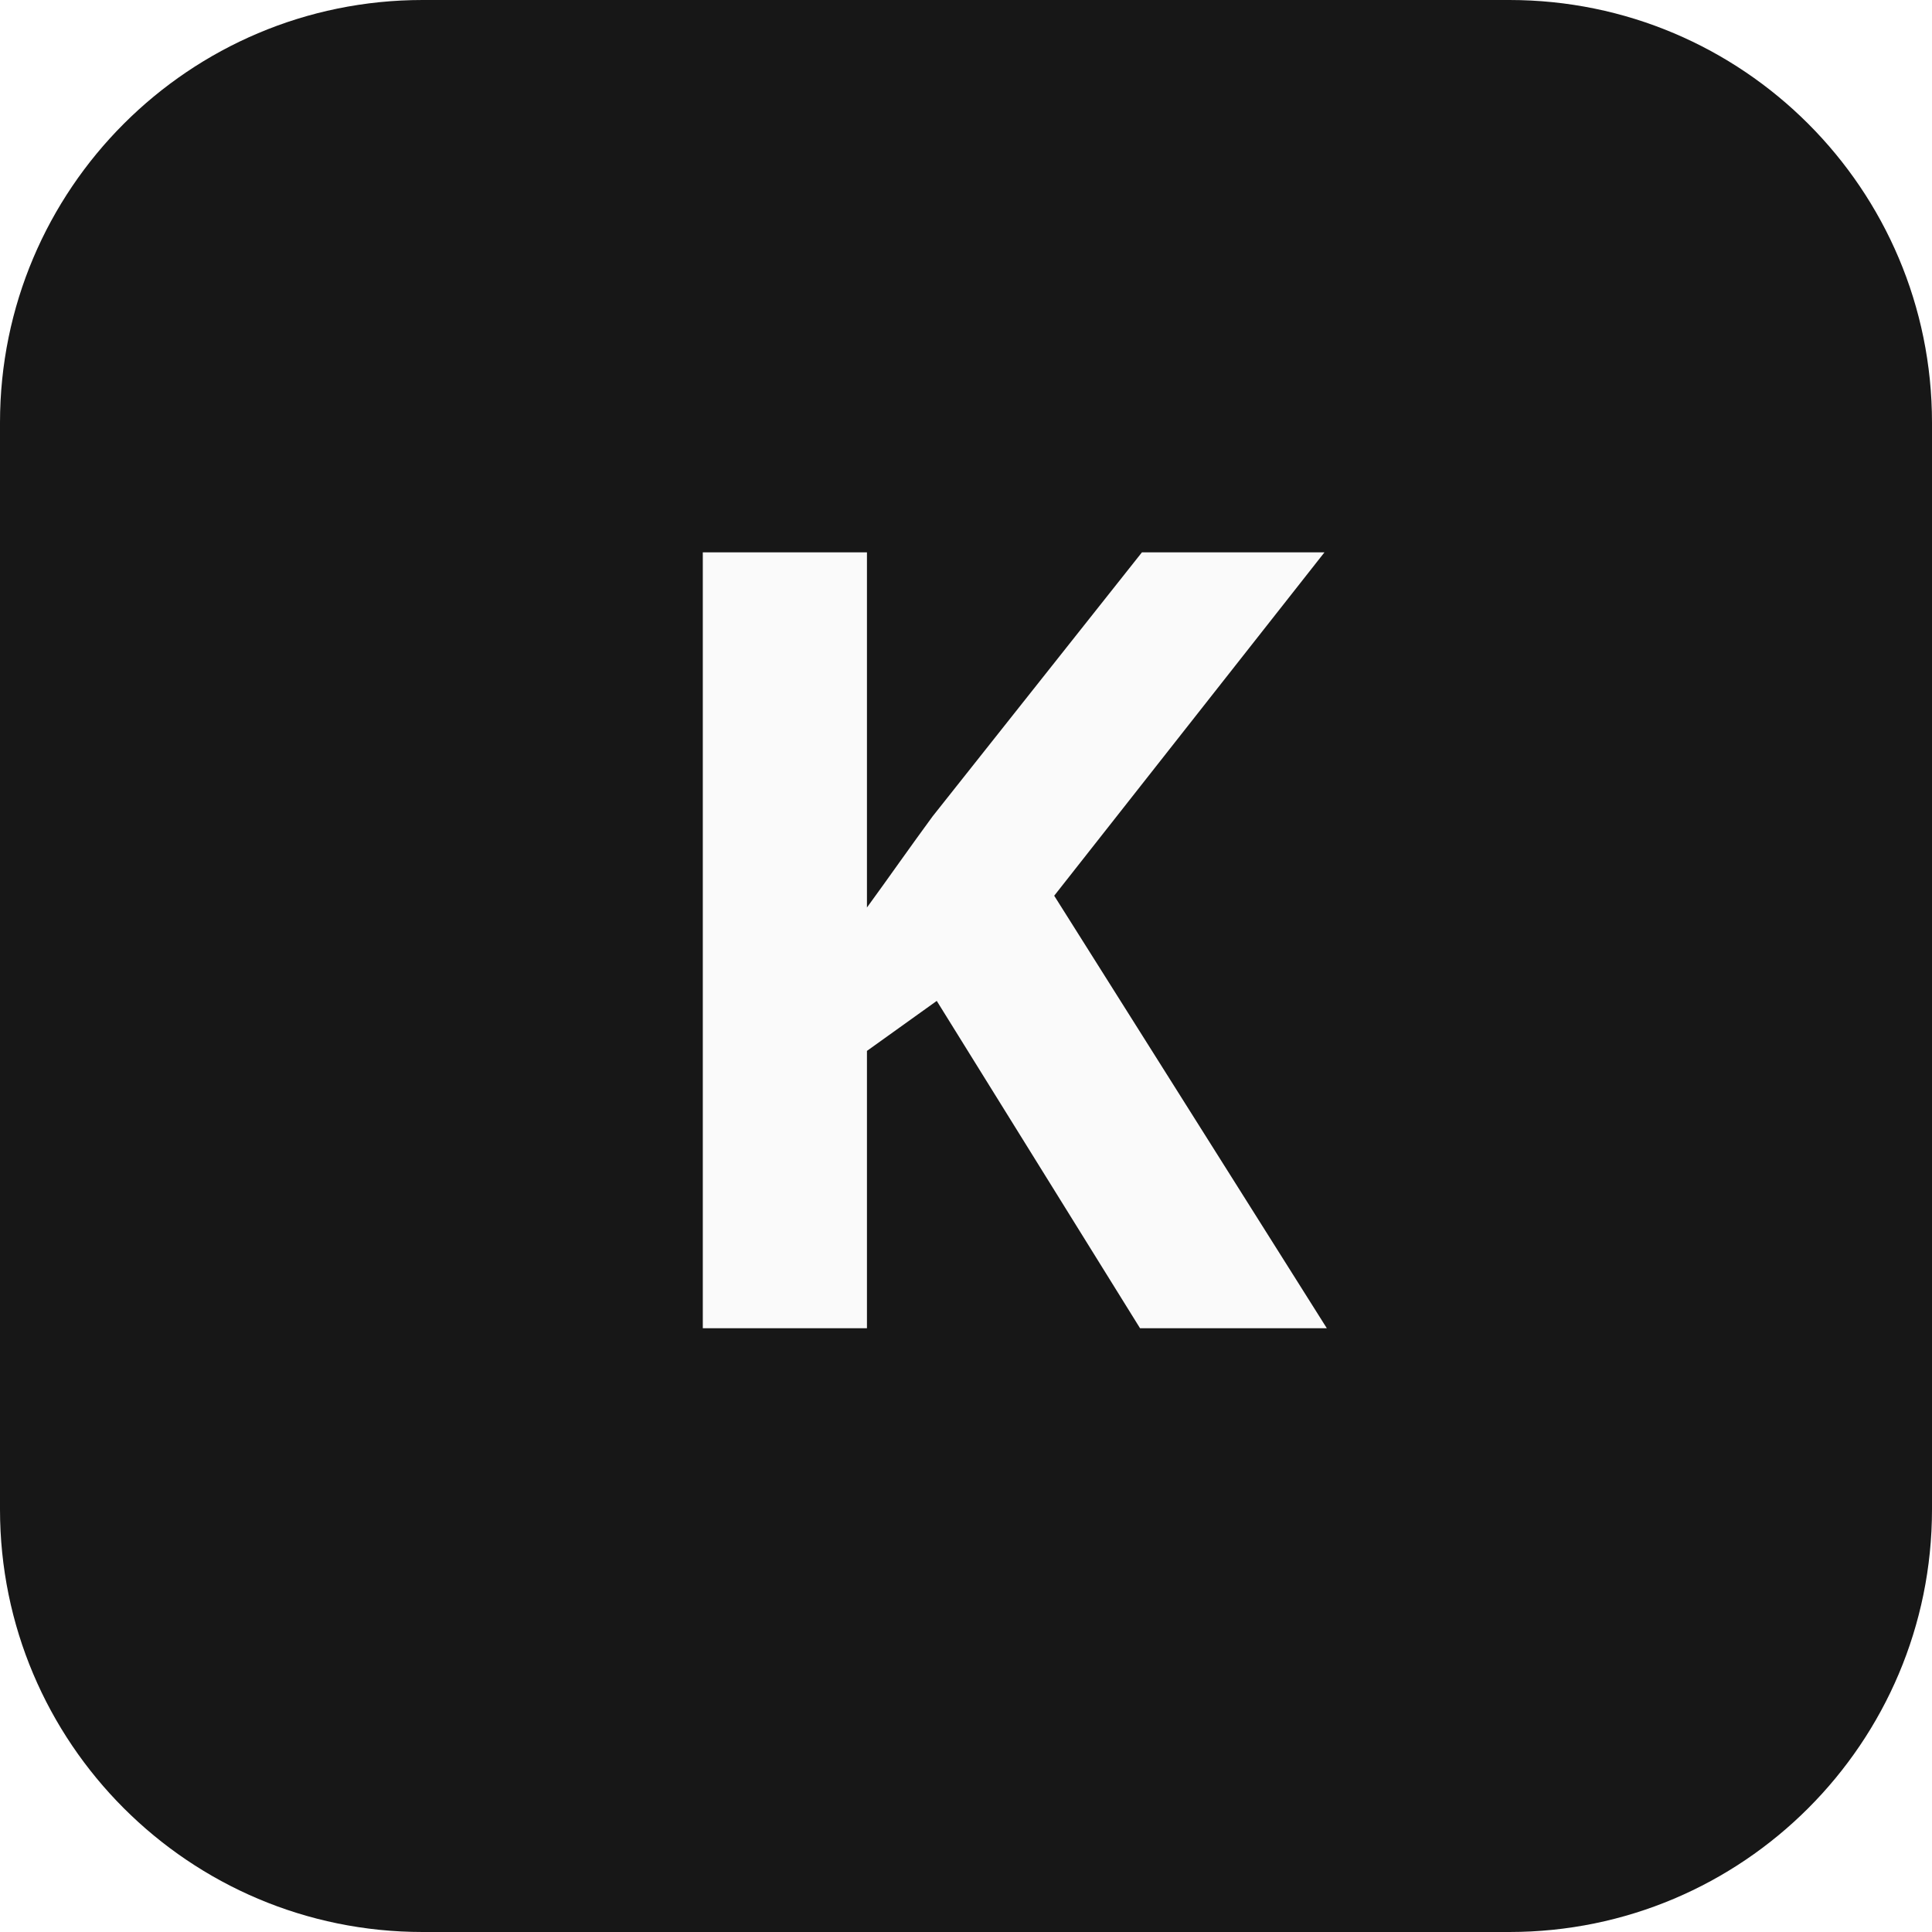
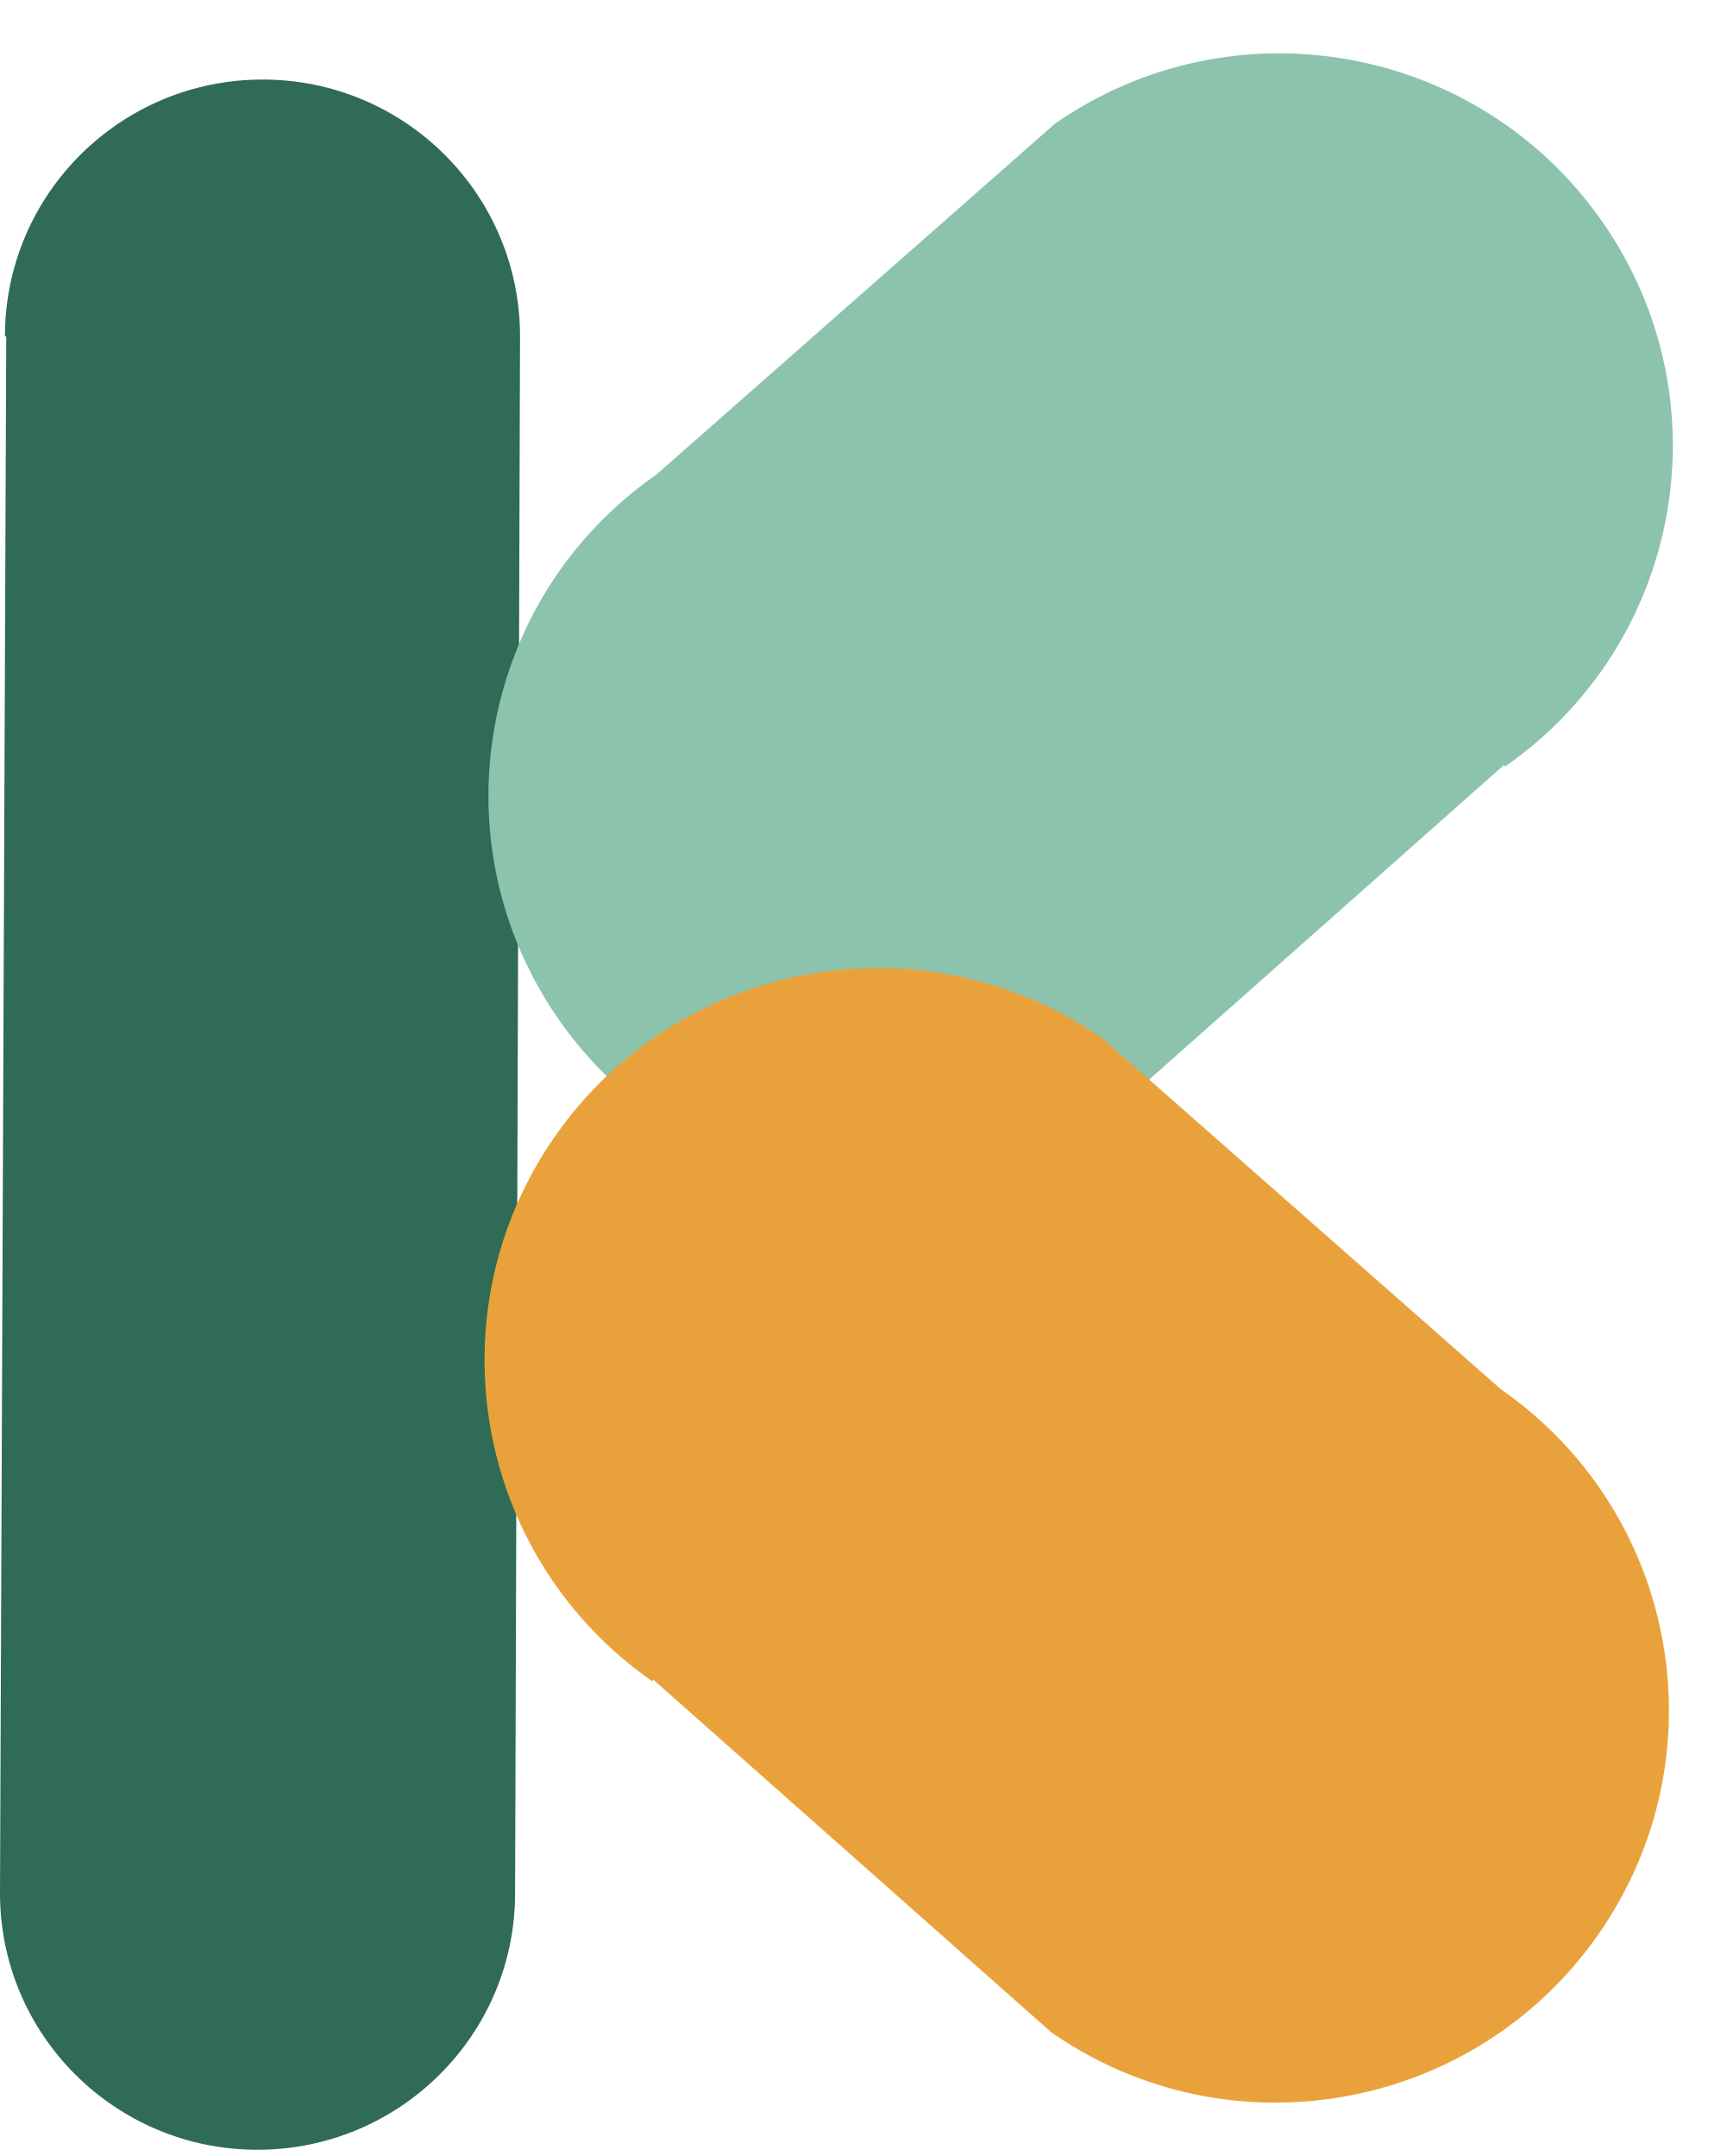
- <svg xmlns="http://www.w3.org/2000/svg" viewBox="0 0 64 64">
-   <rect width="64" height="64" rx="14" fill="#171717" />
-   <text x="32" y="44" font-family="system-ui, sans-serif" font-size="36" font-weight="700" text-anchor="middle" fill="#fafafa">K</text>
+ <svg xmlns="http://www.w3.org/2000/svg" viewBox="0 0 66.39 82.94">
+   <path fill="#2f6b57" d="M10.1 3.06C4.63 3.06 0.19 7.48 0.19 12.94L0.24 12.94L0 72.83C0 78.28 4.43 82.7 9.9 82.7C15.37 82.7 19.81 78.28 19.81 72.83L20 12.94C20 7.48 15.57 3.06 10.1 3.06Z" />
+   <path fill="#8cc3ac" d="M61.61 8.51C66.39 15.34 64.72 24.73 57.88 29.49L57.84 29.43L42.55 42.99C35.71 47.75 26.29 46.08 21.51 39.25C16.73 32.42 18.4 23.02 25.24 18.26L40.57 4.76C47.41 0 56.83 1.68 61.61 8.51Z" />
+   <path fill="#e9a23b" d="M21.36 43.69C16.58 50.52 18.25 59.92 25.09 64.68L25.13 64.62L40.43 78.18C47.26 82.94 56.68 81.26 61.46 74.43C66.24 67.6 64.57 58.21 57.73 53.45L42.4 39.95C35.56 35.19 26.14 36.86 21.36 43.69Z" />
</svg>
